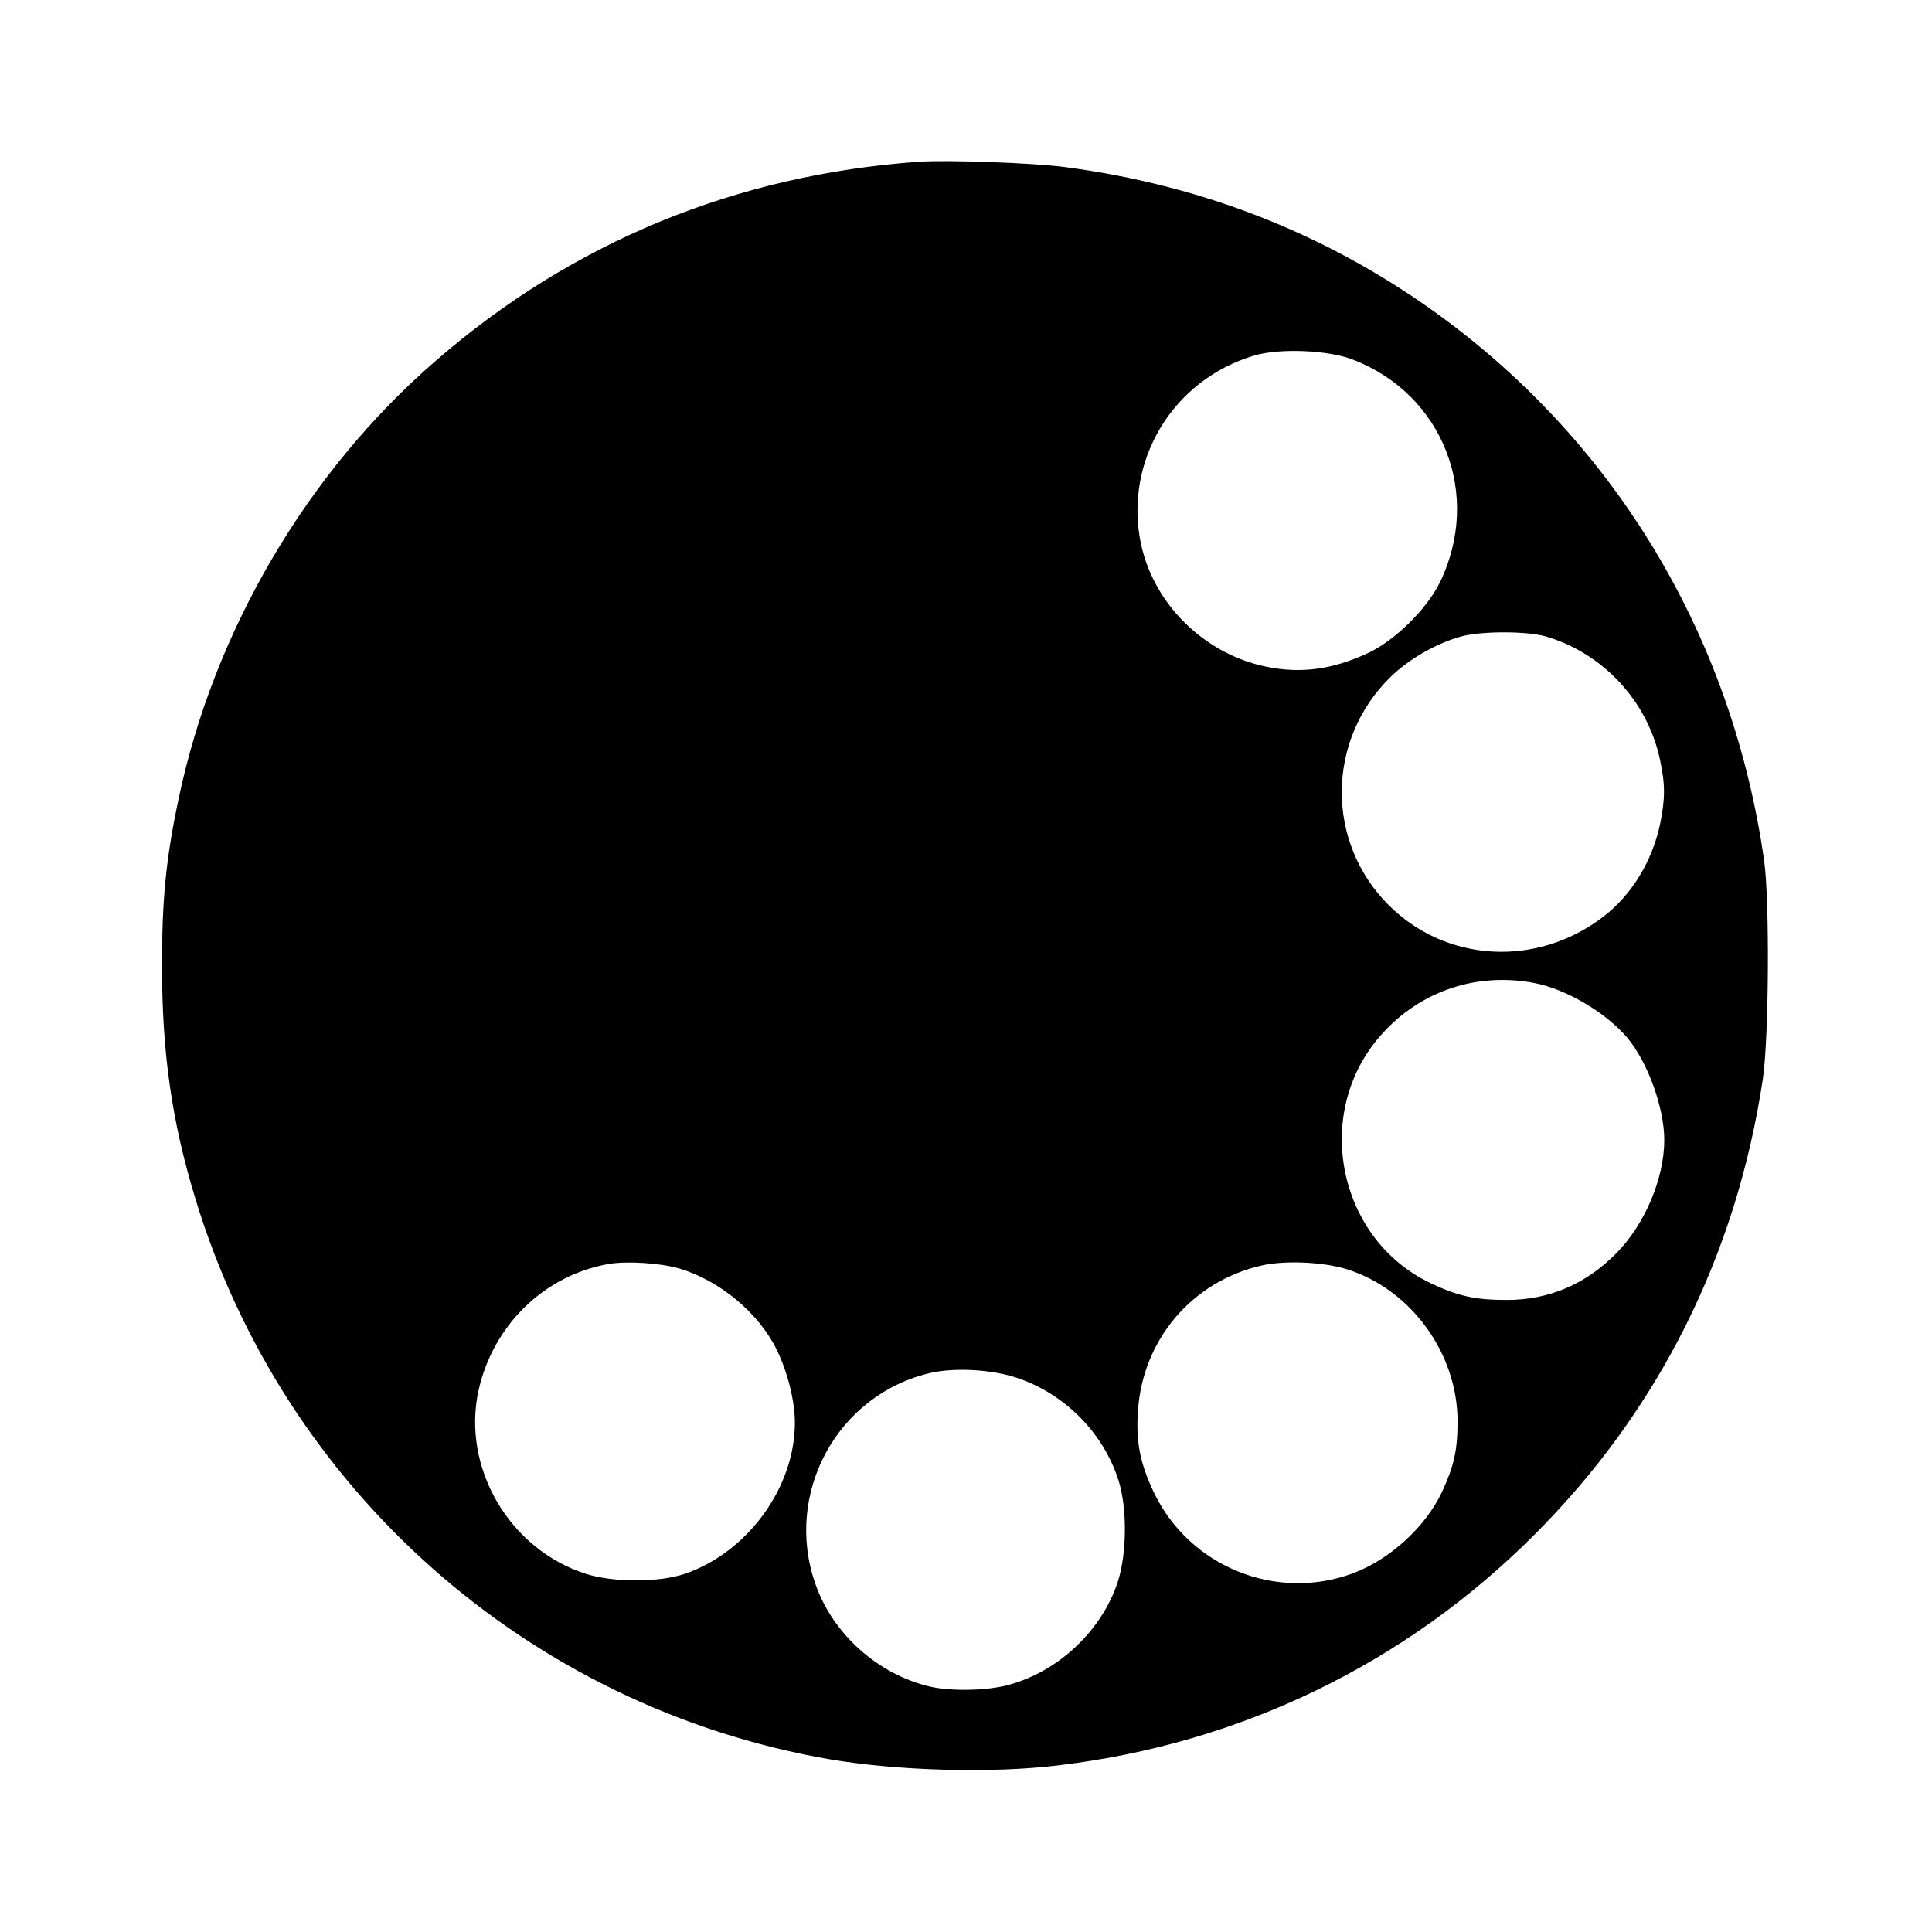
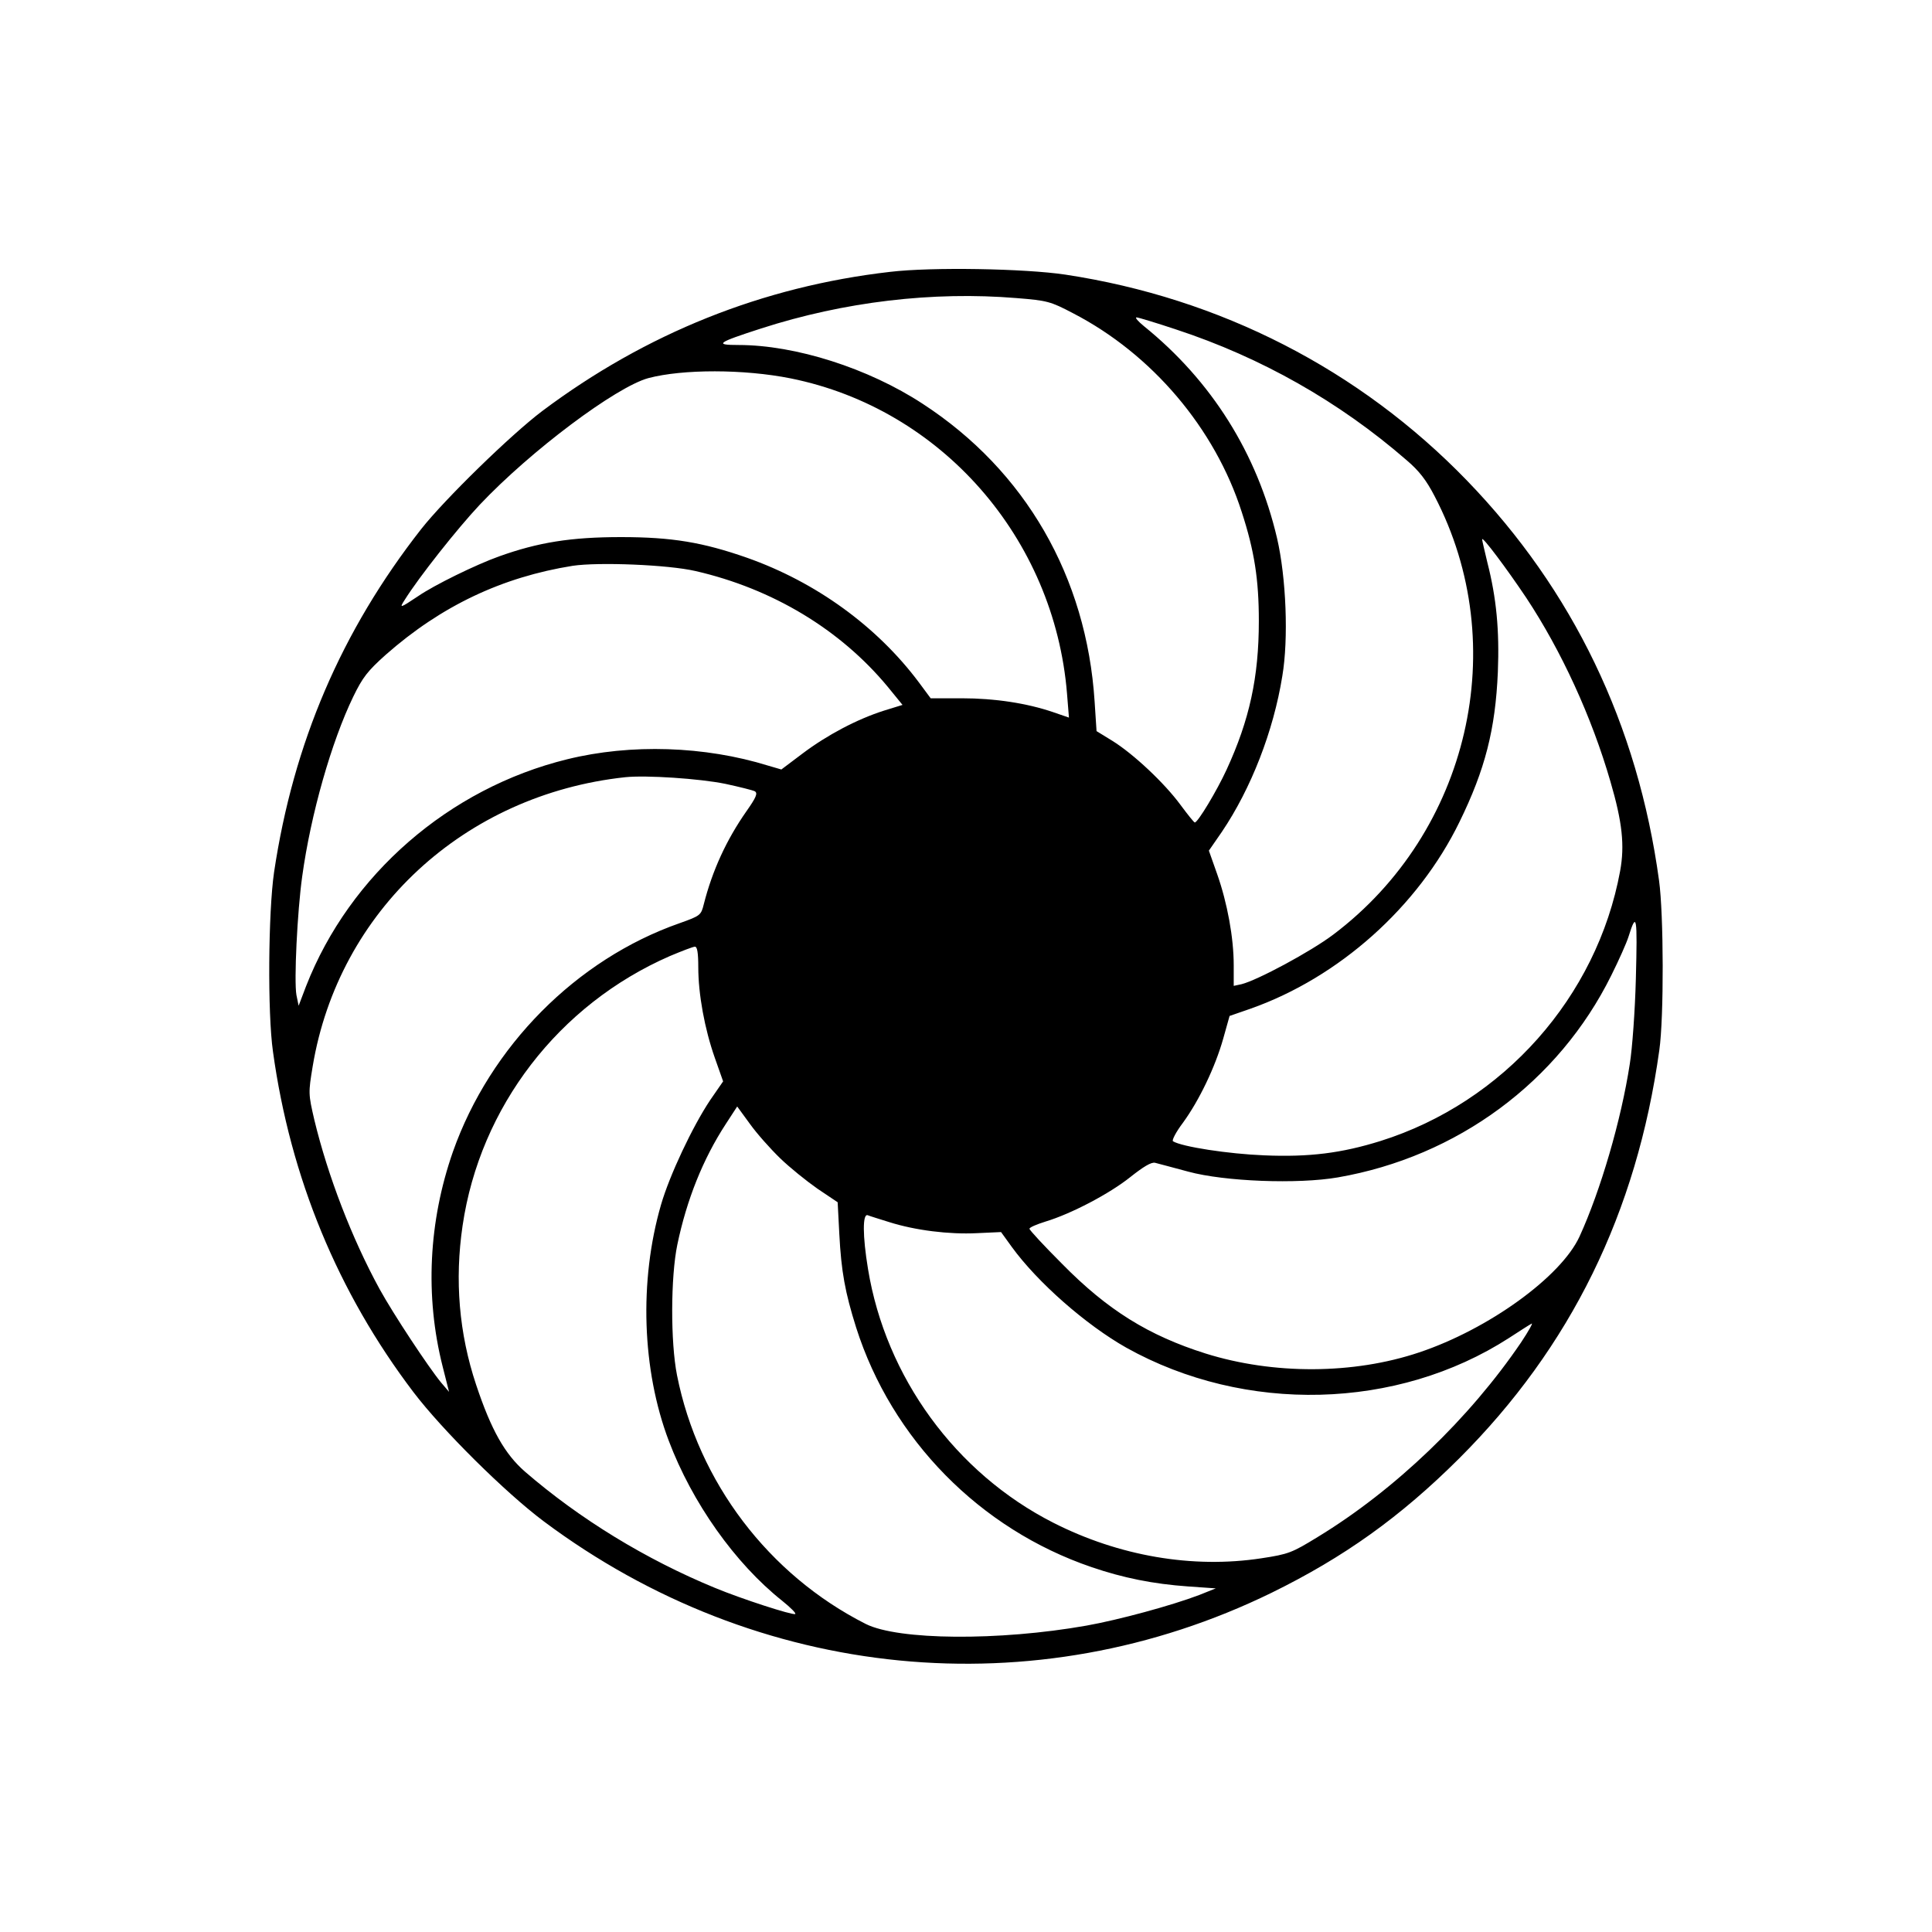
<svg xmlns="http://www.w3.org/2000/svg" version="1.0" width="700pt" height="700pt" viewBox="0 0 700 700" preserveAspectRatio="xMidYMid meet">
  <g transform="translate(0,700) scale(0.1,-0.1)" fill="#000000" stroke="none">
-     <path d="M3330 6414 c-663 -47 -1256 -291 -1751 -721 -467 -404 -805 -981 -932 -1588 -46 -218 -60 -363 -60 -605 0 -312 35 -561 120 -840 320 -1058 1209 -1845 2298 -2034 246 -42 589 -52 831 -22 660 79 1257 368 1724 836 449 449 731 1011 827 1650 22 147 25 644 5 790 -112 791 -517 1483 -1145 1954 -409 306 -873 493 -1391 561 -118 15 -422 26 -526 19z m1572 -717 c327 -126 469 -490 315 -807 -47 -96 -161 -209 -258 -255 -130 -61 -246 -77 -374 -50 -223 47 -404 226 -451 444 -63 300 114 595 411 683 92 27 267 20 357 -15z m699 -1003 c208 -61 370 -236 414 -449 19 -88 18 -142 0 -230 -29 -137 -104 -259 -208 -338 -241 -183 -568 -164 -776 44 -228 228 -226 597 6 825 69 68 174 127 265 150 77 18 233 17 299 -2z m-45 -1255 c116 -21 262 -107 340 -199 74 -88 134 -254 134 -370 0 -141 -72 -309 -175 -412 -111 -112 -244 -168 -396 -168 -115 0 -177 14 -276 61 -330 157 -426 600 -193 883 140 169 349 245 566 205z m-3095 -1035 c146 -43 288 -161 353 -294 40 -82 66 -186 66 -265 0 -234 -171 -469 -398 -547 -94 -32 -257 -32 -357 -1 -279 88 -453 385 -391 666 53 236 237 415 469 457 67 12 189 4 258 -16z m2420 -3 c231 -73 400 -304 400 -551 0 -105 -13 -162 -57 -257 -60 -126 -188 -243 -321 -293 -278 -104 -593 23 -722 292 -50 105 -66 184 -58 296 17 259 197 470 449 527 83 19 223 13 309 -14z m-1191 -395 c171 -59 309 -200 363 -371 31 -100 30 -260 -2 -363 -57 -179 -218 -331 -402 -378 -77 -20 -204 -22 -279 -5 -189 44 -353 191 -416 373 -115 329 81 687 419 764 90 20 226 12 317 -20z" />
+     <path d="M3225 6015 c-462 -53 -885 -223 -1260 -504 -113 -85 -354 -320 -439 -428 -289 -369 -463 -775 -533 -1243 -21 -144 -24 -510 -4 -650 63 -457 235 -873 509 -1234 105 -138 333 -364 472 -468 776 -580 1779 -678 2637 -259 263 129 467 275 679 486 405 404 644 891 726 1480 17 118 16 493 -1 615 -77 564 -312 1052 -696 1449 -389 402 -894 661 -1455 746 -147 22 -484 28 -635 10z m458 -95 c112 -9 123 -12 205 -55 286 -148 514 -417 611 -720 46 -141 62 -245 62 -395 0 -204 -34 -359 -117 -539 -35 -76 -104 -191 -115 -191 -3 0 -26 29 -52 64 -58 79 -171 185 -247 232 l-57 35 -7 107 c-29 452 -251 837 -623 1079 -197 129 -461 213 -667 213 -89 0 -79 8 82 60 301 97 622 135 925 110z m579 -114 c307 -101 590 -261 834 -473 46 -39 72 -73 102 -131 282 -540 125 -1217 -367 -1588 -82 -62 -276 -166 -333 -180 l-28 -6 0 75 c0 99 -23 225 -60 330 l-30 85 47 68 c106 157 187 365 219 564 23 135 14 358 -19 500 -72 307 -237 570 -482 768 -22 18 -34 32 -27 32 6 0 72 -20 144 -44z m-1397 -177 c545 -110 955 -578 1001 -1142 l7 -87 -58 20 c-94 32 -210 50 -330 50 l-113 0 -43 58 c-152 203 -373 363 -622 451 -160 56 -272 75 -457 75 -181 0 -300 -19 -442 -70 -84 -30 -235 -104 -293 -144 -66 -44 -69 -45 -49 -14 51 82 192 260 272 345 185 196 494 427 611 459 125 33 346 33 516 -1z m2665 -795 c127 -192 237 -431 305 -666 43 -147 52 -231 35 -324 -84 -456 -423 -838 -868 -978 -141 -44 -258 -59 -422 -52 -128 5 -298 31 -330 51 -5 3 11 34 36 67 59 81 117 202 146 305 l23 82 75 26 c321 113 608 369 758 677 93 190 130 335 139 543 6 151 -5 268 -38 397 -10 42 -19 80 -19 84 0 13 89 -106 160 -212z m-3010 97 c279 -64 525 -212 697 -420 l53 -65 -68 -21 c-97 -31 -205 -88 -294 -155 l-77 -58 -48 14 c-229 71 -497 80 -728 23 -428 -105 -788 -418 -946 -822 l-27 -71 -8 39 c-9 50 3 302 21 430 31 225 106 488 185 651 34 70 52 93 118 152 201 177 421 281 677 322 94 14 346 4 445 -19z m108 -771 c51 -11 99 -23 107 -27 11 -7 5 -22 -31 -73 -72 -103 -123 -214 -154 -336 -10 -40 -12 -42 -88 -69 -374 -131 -686 -446 -821 -828 -88 -252 -102 -523 -37 -779 l23 -91 -29 34 c-46 56 -173 248 -223 339 -100 183 -187 409 -236 612 -22 95 -22 98 -6 195 94 563 549 984 1132 1047 76 8 270 -5 363 -24z m3299 -707 c-3 -115 -13 -253 -22 -308 -31 -203 -106 -459 -182 -625 -67 -146 -330 -336 -581 -420 -238 -80 -528 -81 -774 -4 -206 65 -355 157 -520 325 -65 65 -118 122 -118 127 0 5 26 16 58 26 93 28 232 101 307 161 48 38 76 55 90 52 11 -3 65 -17 120 -32 132 -36 397 -46 542 -21 433 75 800 346 991 732 27 54 55 117 62 139 30 96 33 76 27 -152z m-3397 43 c0 -98 23 -224 60 -329 l30 -85 -47 -68 c-64 -96 -147 -272 -178 -379 -80 -276 -69 -599 28 -855 85 -225 240 -444 411 -580 31 -25 52 -46 47 -48 -12 -4 -192 54 -291 95 -250 103 -489 249 -688 421 -73 64 -122 150 -177 315 -62 186 -78 379 -49 576 63 430 348 801 751 977 43 18 84 34 91 34 8 0 12 -21 12 -74z m296 -692 c35 -34 96 -83 136 -111 l73 -49 6 -115 c7 -136 21 -212 61 -339 129 -405 448 -730 853 -868 114 -39 223 -61 350 -70 l100 -7 -60 -24 c-100 -38 -291 -90 -409 -111 -317 -56 -681 -53 -799 6 -352 178 -607 514 -684 901 -24 121 -23 357 1 473 34 163 93 311 176 438 l41 63 46 -63 c25 -35 74 -90 109 -124z m396 -232 c95 -30 217 -45 317 -40 l88 4 39 -54 c93 -128 268 -282 415 -365 430 -240 981 -226 1386 35 37 24 74 48 82 52 7 5 -10 -26 -38 -68 -186 -274 -456 -534 -737 -705 -93 -57 -105 -62 -204 -77 -249 -38 -516 8 -754 129 -354 180 -607 528 -671 919 -20 121 -20 202 -1 195 7 -3 43 -14 78 -25z" />
  </g>
</svg>
